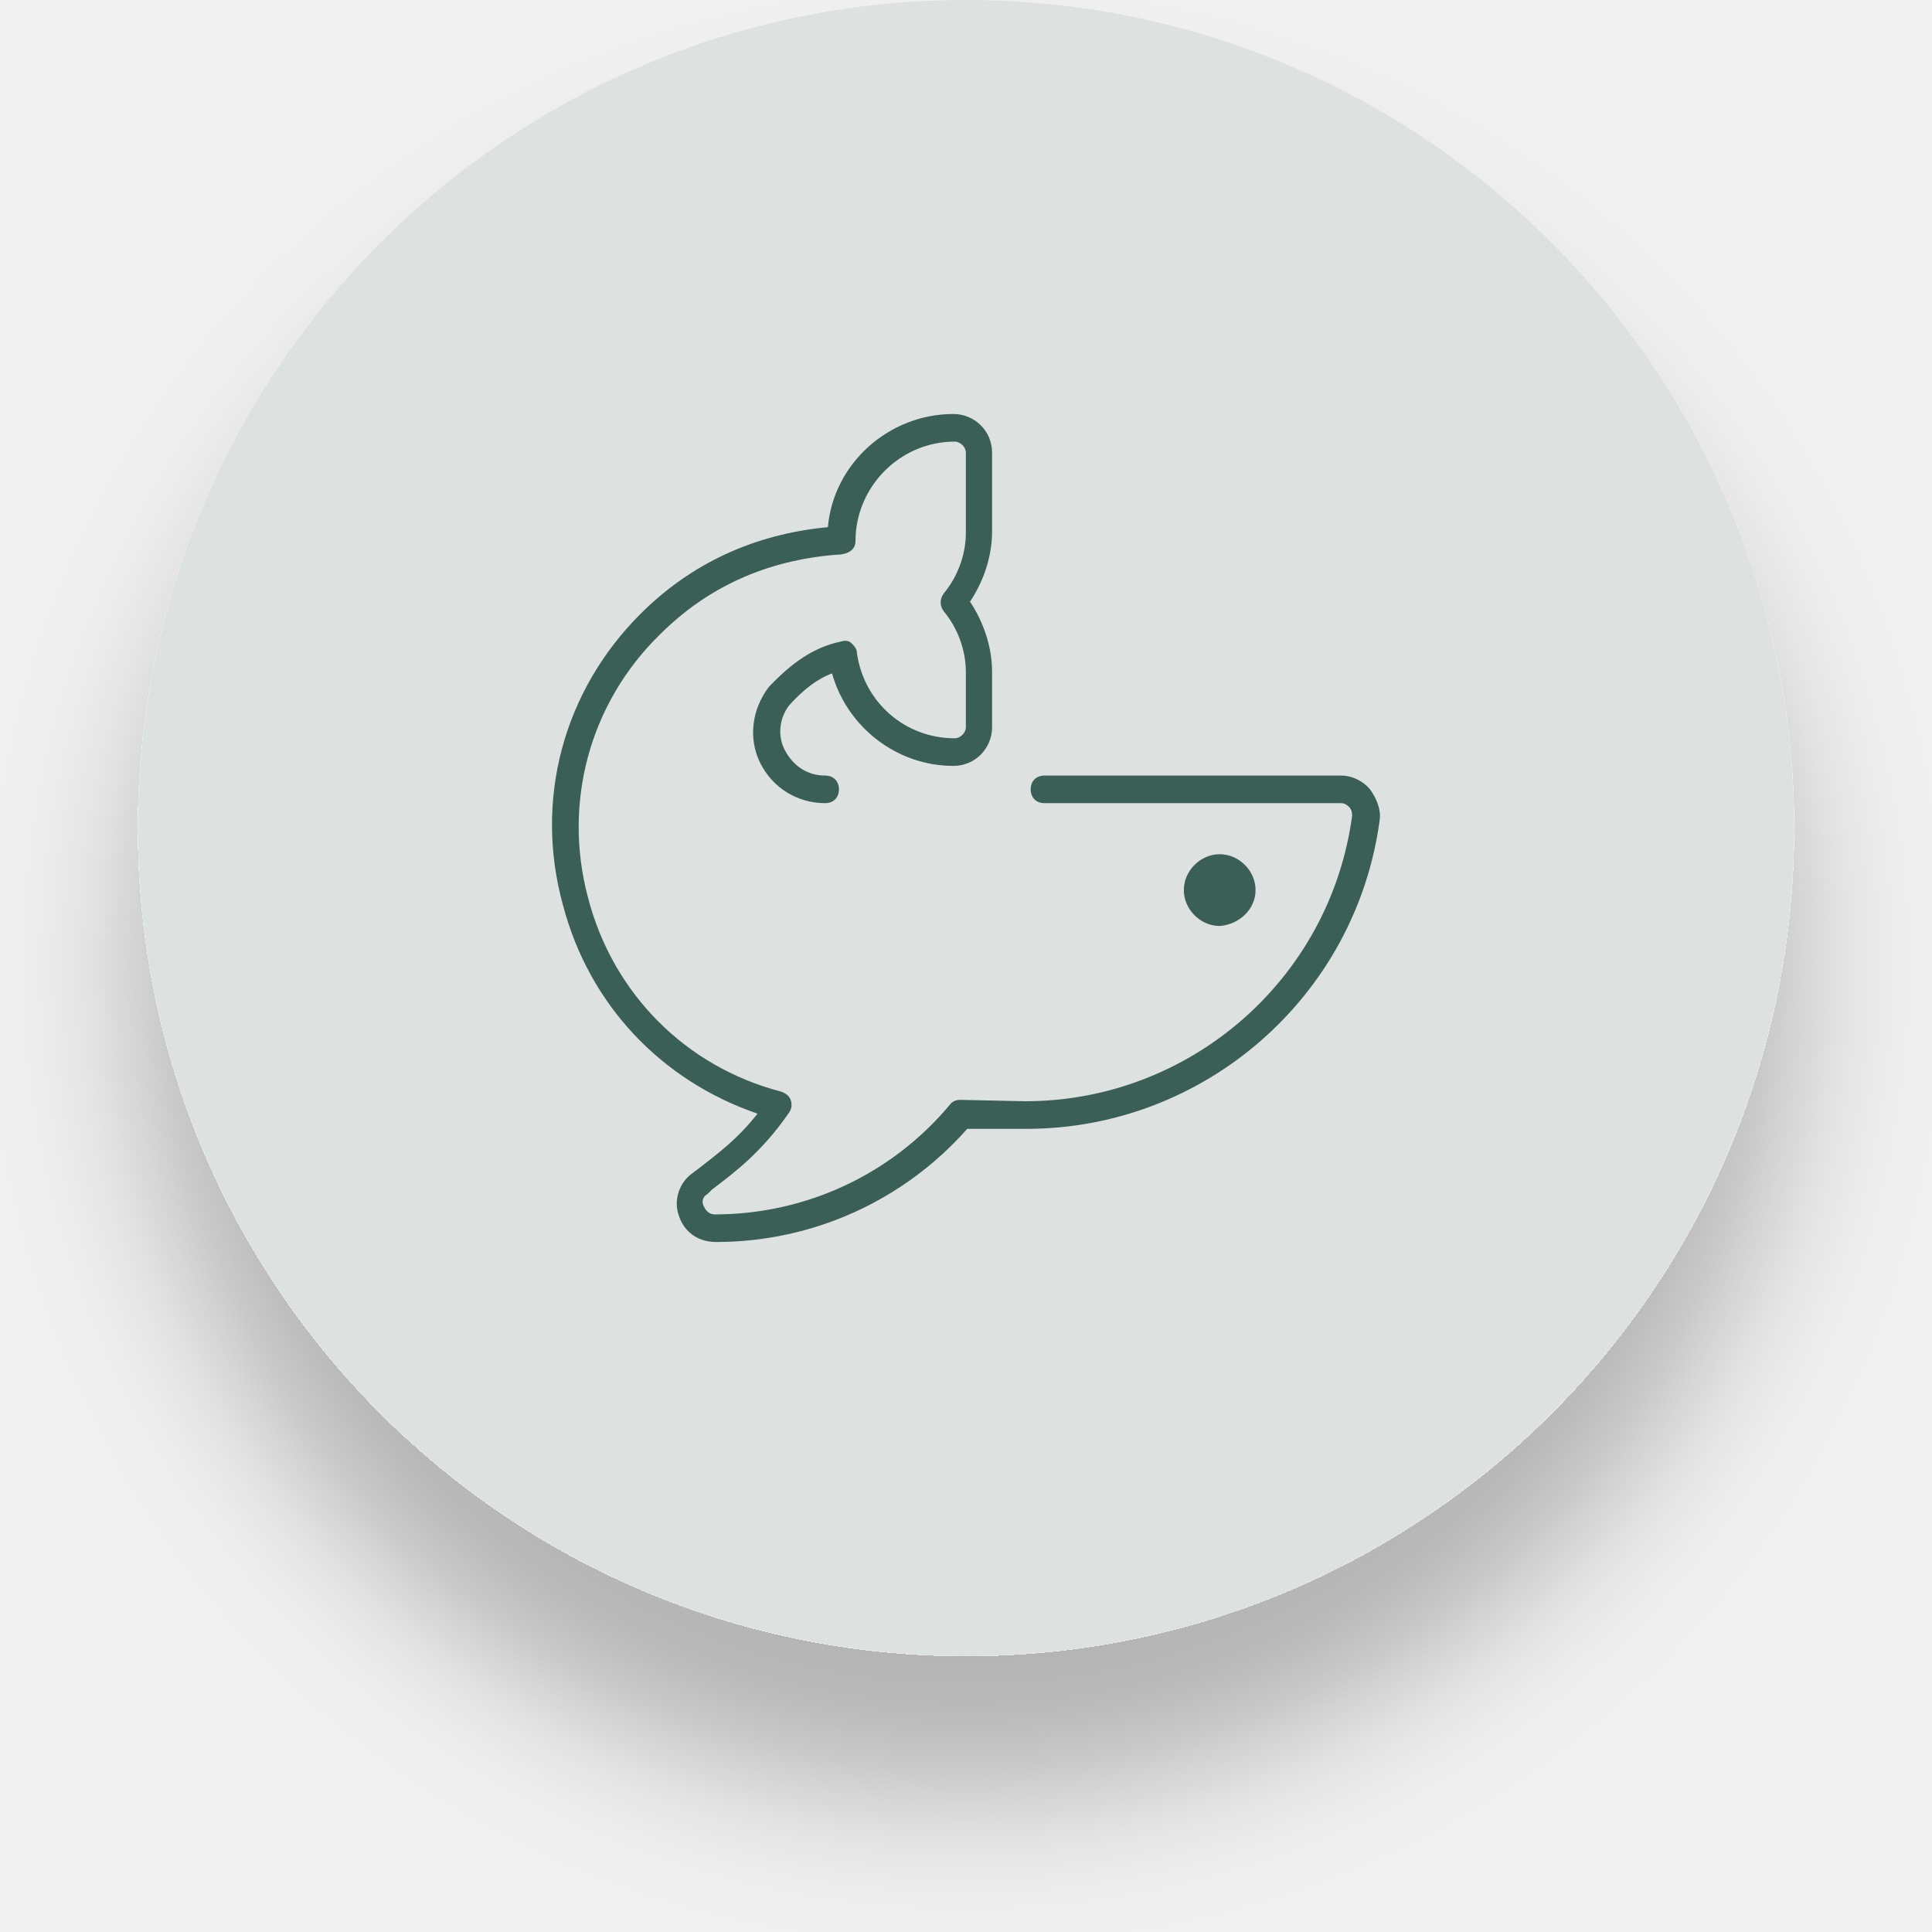
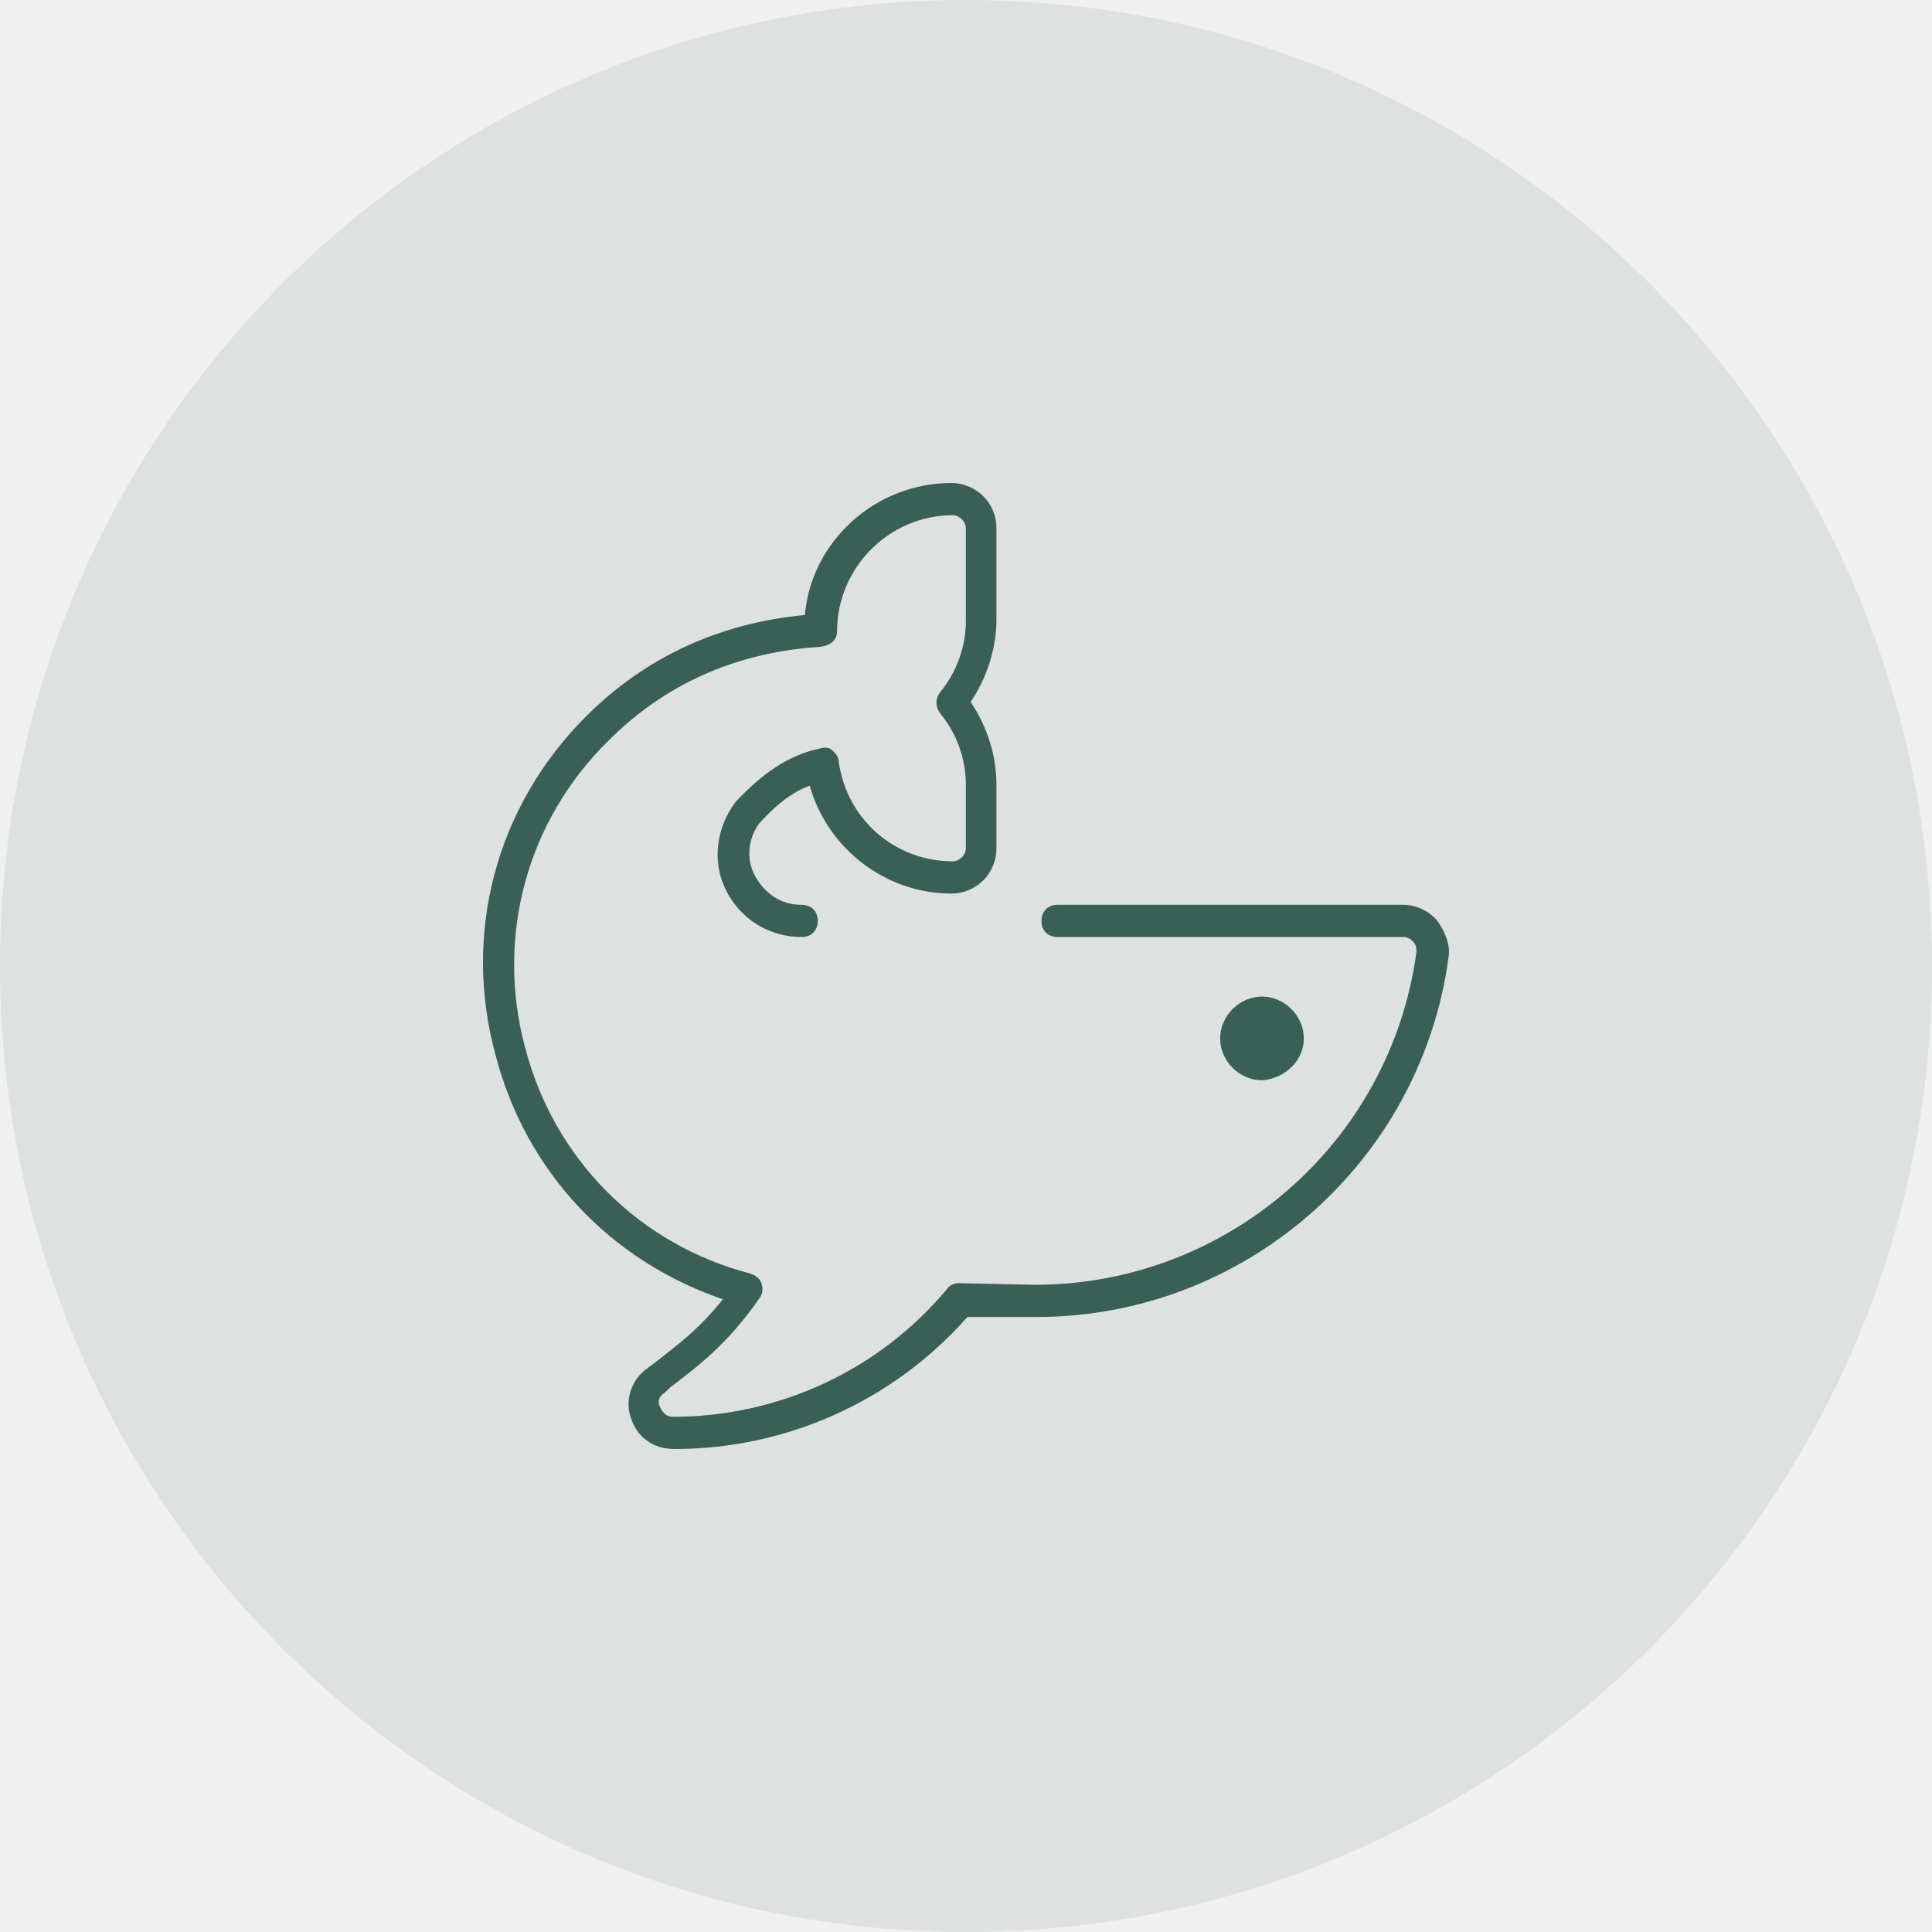
- <svg xmlns="http://www.w3.org/2000/svg" width="56" height="56" viewBox="0 0 56 56" fill="none">
-   <g filter="url(#filter0_d_2_116)">
-     <path d="M4 24C4 10.745 14.745 0 28 0C41.255 0 52 10.745 52 24C52 37.255 41.255 48 28 48C14.745 48 4 37.255 4 24Z" fill="#3A5F56" fill-opacity="0.1" />
-     <g clip-path="url(#clip0_2_116)">
-       <path d="M27.636 12C28.236 12 28.756 12.48 28.756 13.12V15.4C28.756 16.12 28.516 16.84 28.116 17.44C28.516 18.04 28.756 18.76 28.756 19.48V21.08C28.756 21.68 28.276 22.2 27.636 22.2C25.997 22.2 24.557 21.08 24.117 19.52C23.677 19.68 23.277 20 22.878 20.44C22.598 20.8 22.518 21.32 22.758 21.76C22.997 22.2 23.397 22.48 23.917 22.48C24.157 22.48 24.317 22.64 24.317 22.88C24.317 23.12 24.157 23.28 23.917 23.28C23.117 23.28 22.398 22.84 22.038 22.12C21.678 21.4 21.798 20.56 22.278 19.92C22.957 19.2 23.597 18.76 24.357 18.6C24.477 18.56 24.597 18.56 24.677 18.64C24.757 18.72 24.837 18.8 24.837 18.92C25.037 20.36 26.236 21.4 27.676 21.4C27.836 21.4 27.996 21.24 27.996 21.08V19.48C27.996 18.84 27.756 18.2 27.356 17.72C27.236 17.56 27.236 17.36 27.356 17.2C27.756 16.72 27.996 16.08 27.996 15.44V13.12C27.996 12.96 27.836 12.8 27.676 12.8C26.076 12.8 24.797 14.12 24.797 15.68C24.797 16.04 24.397 16.08 24.237 16.08C22.238 16.24 20.518 17 19.119 18.4C17.079 20.4 16.319 23.28 17.039 26C17.759 28.8 19.878 30.92 22.637 31.64C22.758 31.68 22.878 31.76 22.917 31.88C22.957 32 22.957 32.12 22.878 32.24C22.078 33.4 21.318 33.96 20.638 34.48L20.518 34.6C20.318 34.72 20.358 34.88 20.398 34.96C20.438 35.04 20.518 35.2 20.718 35.2C23.357 35.2 25.837 34.04 27.516 32.04C27.596 31.92 27.716 31.88 27.836 31.88L29.715 31.92C34.474 31.92 38.553 28.4 39.193 23.64C39.193 23.52 39.153 23.44 39.113 23.4C39.073 23.36 38.993 23.28 38.873 23.28H30.275C30.035 23.28 29.875 23.12 29.875 22.88C29.875 22.64 30.035 22.48 30.275 22.48H38.873C39.193 22.48 39.513 22.64 39.712 22.88C39.912 23.16 40.032 23.48 39.992 23.76C39.312 28.88 34.914 32.72 29.755 32.72H28.036C26.197 34.8 23.557 36 20.758 36C20.238 36 19.838 35.72 19.678 35.24C19.518 34.8 19.678 34.28 20.078 34L20.238 33.88C20.798 33.44 21.358 33.04 21.958 32.28C19.159 31.32 17.079 29.12 16.319 26.24C15.48 23.2 16.319 20.04 18.559 17.8C20.038 16.32 21.878 15.48 23.997 15.28C24.157 13.44 25.757 12 27.636 12ZM35.354 24.76C35.914 24.76 36.393 25.24 36.393 25.8C36.393 26.36 35.914 26.8 35.354 26.84C34.794 26.84 34.314 26.36 34.314 25.8C34.314 25.24 34.794 24.76 35.354 24.76Z" fill="#3A5F56" />
-     </g>
+ <svg xmlns="http://www.w3.org/2000/svg" width="48" height="48" viewBox="0 0 48 48" fill="none">
+   <path d="M0 24C0 10.745 10.745 0 24 0C37.255 0 48 10.745 48 24C48 37.255 37.255 48 24 48C10.745 48 0 37.255 0 24Z" fill="#3A5F56" fill-opacity="0.1" />
+   <g clip-path="url(#clip0_2_116)">
+     <path d="M23.636 12C24.236 12 24.756 12.48 24.756 13.12V15.4C24.756 16.12 24.516 16.84 24.116 17.44C24.516 18.04 24.756 18.76 24.756 19.48V21.08C24.756 21.68 24.276 22.2 23.636 22.2C21.997 22.2 20.557 21.08 20.117 19.52C19.677 19.68 19.277 20 18.878 20.44C18.598 20.8 18.518 21.32 18.758 21.76C18.997 22.2 19.397 22.48 19.917 22.48C20.157 22.48 20.317 22.64 20.317 22.88C20.317 23.12 20.157 23.28 19.917 23.28C19.117 23.28 18.398 22.84 18.038 22.12C17.678 21.4 17.798 20.56 18.278 19.92C18.957 19.2 19.597 18.76 20.357 18.6C20.477 18.56 20.597 18.56 20.677 18.64C20.757 18.72 20.837 18.8 20.837 18.92C21.037 20.36 22.236 21.4 23.676 21.4C23.836 21.4 23.996 21.24 23.996 21.08V19.48C23.996 18.84 23.756 18.2 23.356 17.72C23.236 17.56 23.236 17.36 23.356 17.2C23.756 16.72 23.996 16.08 23.996 15.44V13.12C23.996 12.96 23.836 12.8 23.676 12.8C22.076 12.8 20.797 14.12 20.797 15.68C20.797 16.04 20.397 16.08 20.237 16.08C18.238 16.24 16.518 17 15.119 18.4C13.079 20.4 12.319 23.28 13.039 26C13.759 28.8 15.878 30.92 18.637 31.64C18.758 31.68 18.878 31.76 18.917 31.88C18.957 32 18.957 32.12 18.878 32.24C18.078 33.4 17.318 33.96 16.638 34.48L16.518 34.6C16.318 34.72 16.358 34.88 16.398 34.96C16.438 35.04 16.518 35.2 16.718 35.2C19.357 35.2 21.837 34.04 23.516 32.04C23.596 31.92 23.716 31.88 23.836 31.88L25.715 31.92C30.474 31.92 34.553 28.4 35.193 23.64C35.193 23.52 35.153 23.44 35.113 23.4C35.073 23.36 34.993 23.28 34.873 23.28H26.275C26.035 23.28 25.875 23.12 25.875 22.88C25.875 22.64 26.035 22.48 26.275 22.48H34.873C35.193 22.48 35.513 22.64 35.712 22.88C35.912 23.16 36.032 23.48 35.992 23.76C35.312 28.88 30.914 32.72 25.755 32.72H24.036C22.197 34.8 19.557 36 16.758 36C16.238 36 15.838 35.72 15.678 35.24C15.518 34.8 15.678 34.28 16.078 34L16.238 33.88C16.798 33.44 17.358 33.04 17.958 32.28C15.159 31.32 13.079 29.12 12.319 26.24C11.48 23.2 12.319 20.04 14.559 17.8C16.038 16.32 17.878 15.48 19.997 15.28C20.157 13.44 21.757 12 23.636 12ZM31.354 24.76C31.914 24.76 32.393 25.24 32.393 25.8C32.393 26.36 31.914 26.8 31.354 26.84C30.794 26.84 30.314 26.36 30.314 25.8C30.314 25.24 30.794 24.76 31.354 24.76Z" fill="#3A5F56" />
  </g>
  <defs>
-     <filter id="filter0_d_2_116" x="0" y="0" width="56" height="56" filterUnits="userSpaceOnUse" color-interpolation-filters="sRGB">
-       <feFlood flood-opacity="0" result="BackgroundImageFix" />
-       <feColorMatrix in="SourceAlpha" type="matrix" values="0 0 0 0 0 0 0 0 0 0 0 0 0 0 0 0 0 0 127 0" result="hardAlpha" />
-       <feOffset dy="4" />
-       <feGaussianBlur stdDeviation="2" />
-       <feComposite in2="hardAlpha" operator="out" />
-       <feColorMatrix type="matrix" values="0 0 0 0 0 0 0 0 0 0 0 0 0 0 0 0 0 0 0.25 0" />
-       <feBlend mode="normal" in2="BackgroundImageFix" result="effect1_dropShadow_2_116" />
-       <feBlend mode="normal" in="SourceGraphic" in2="effect1_dropShadow_2_116" result="shape" />
-     </filter>
    <clipPath id="clip0_2_116">
-       <rect width="24" height="24" fill="white" transform="translate(16 12)" />
+       <rect width="24" height="24" fill="white" transform="translate(12 12)" />
    </clipPath>
  </defs>
</svg>
